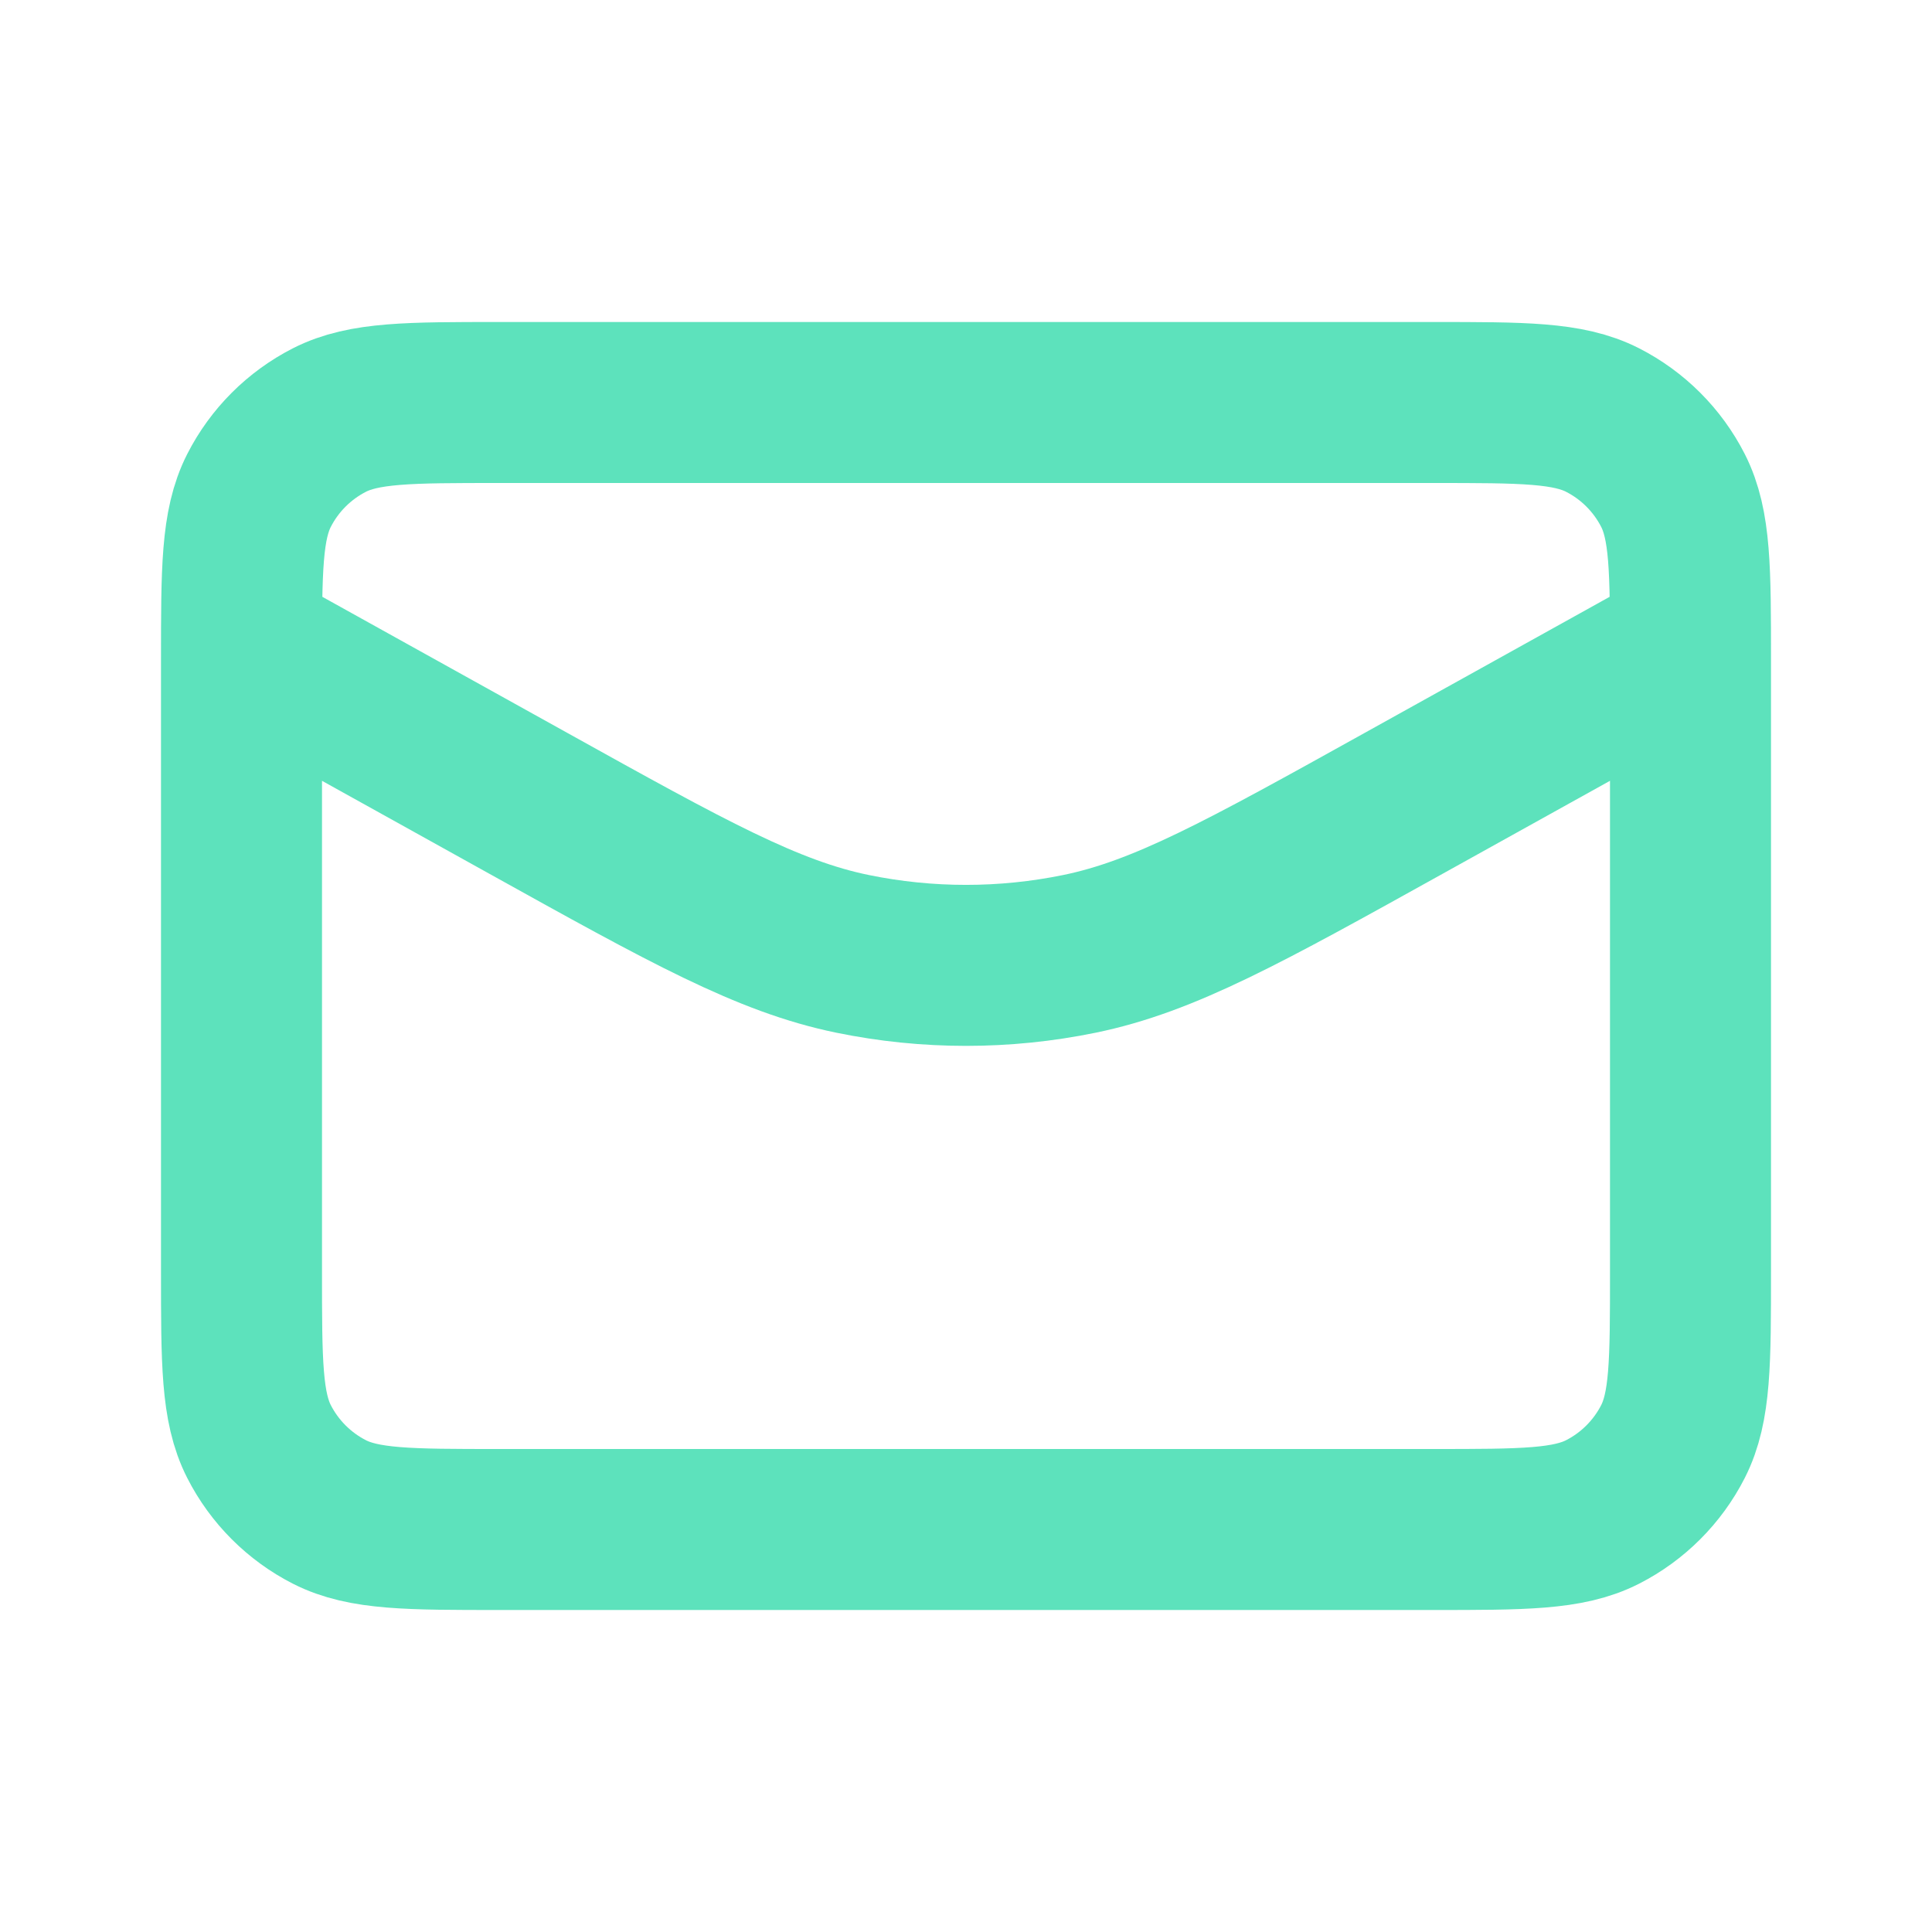
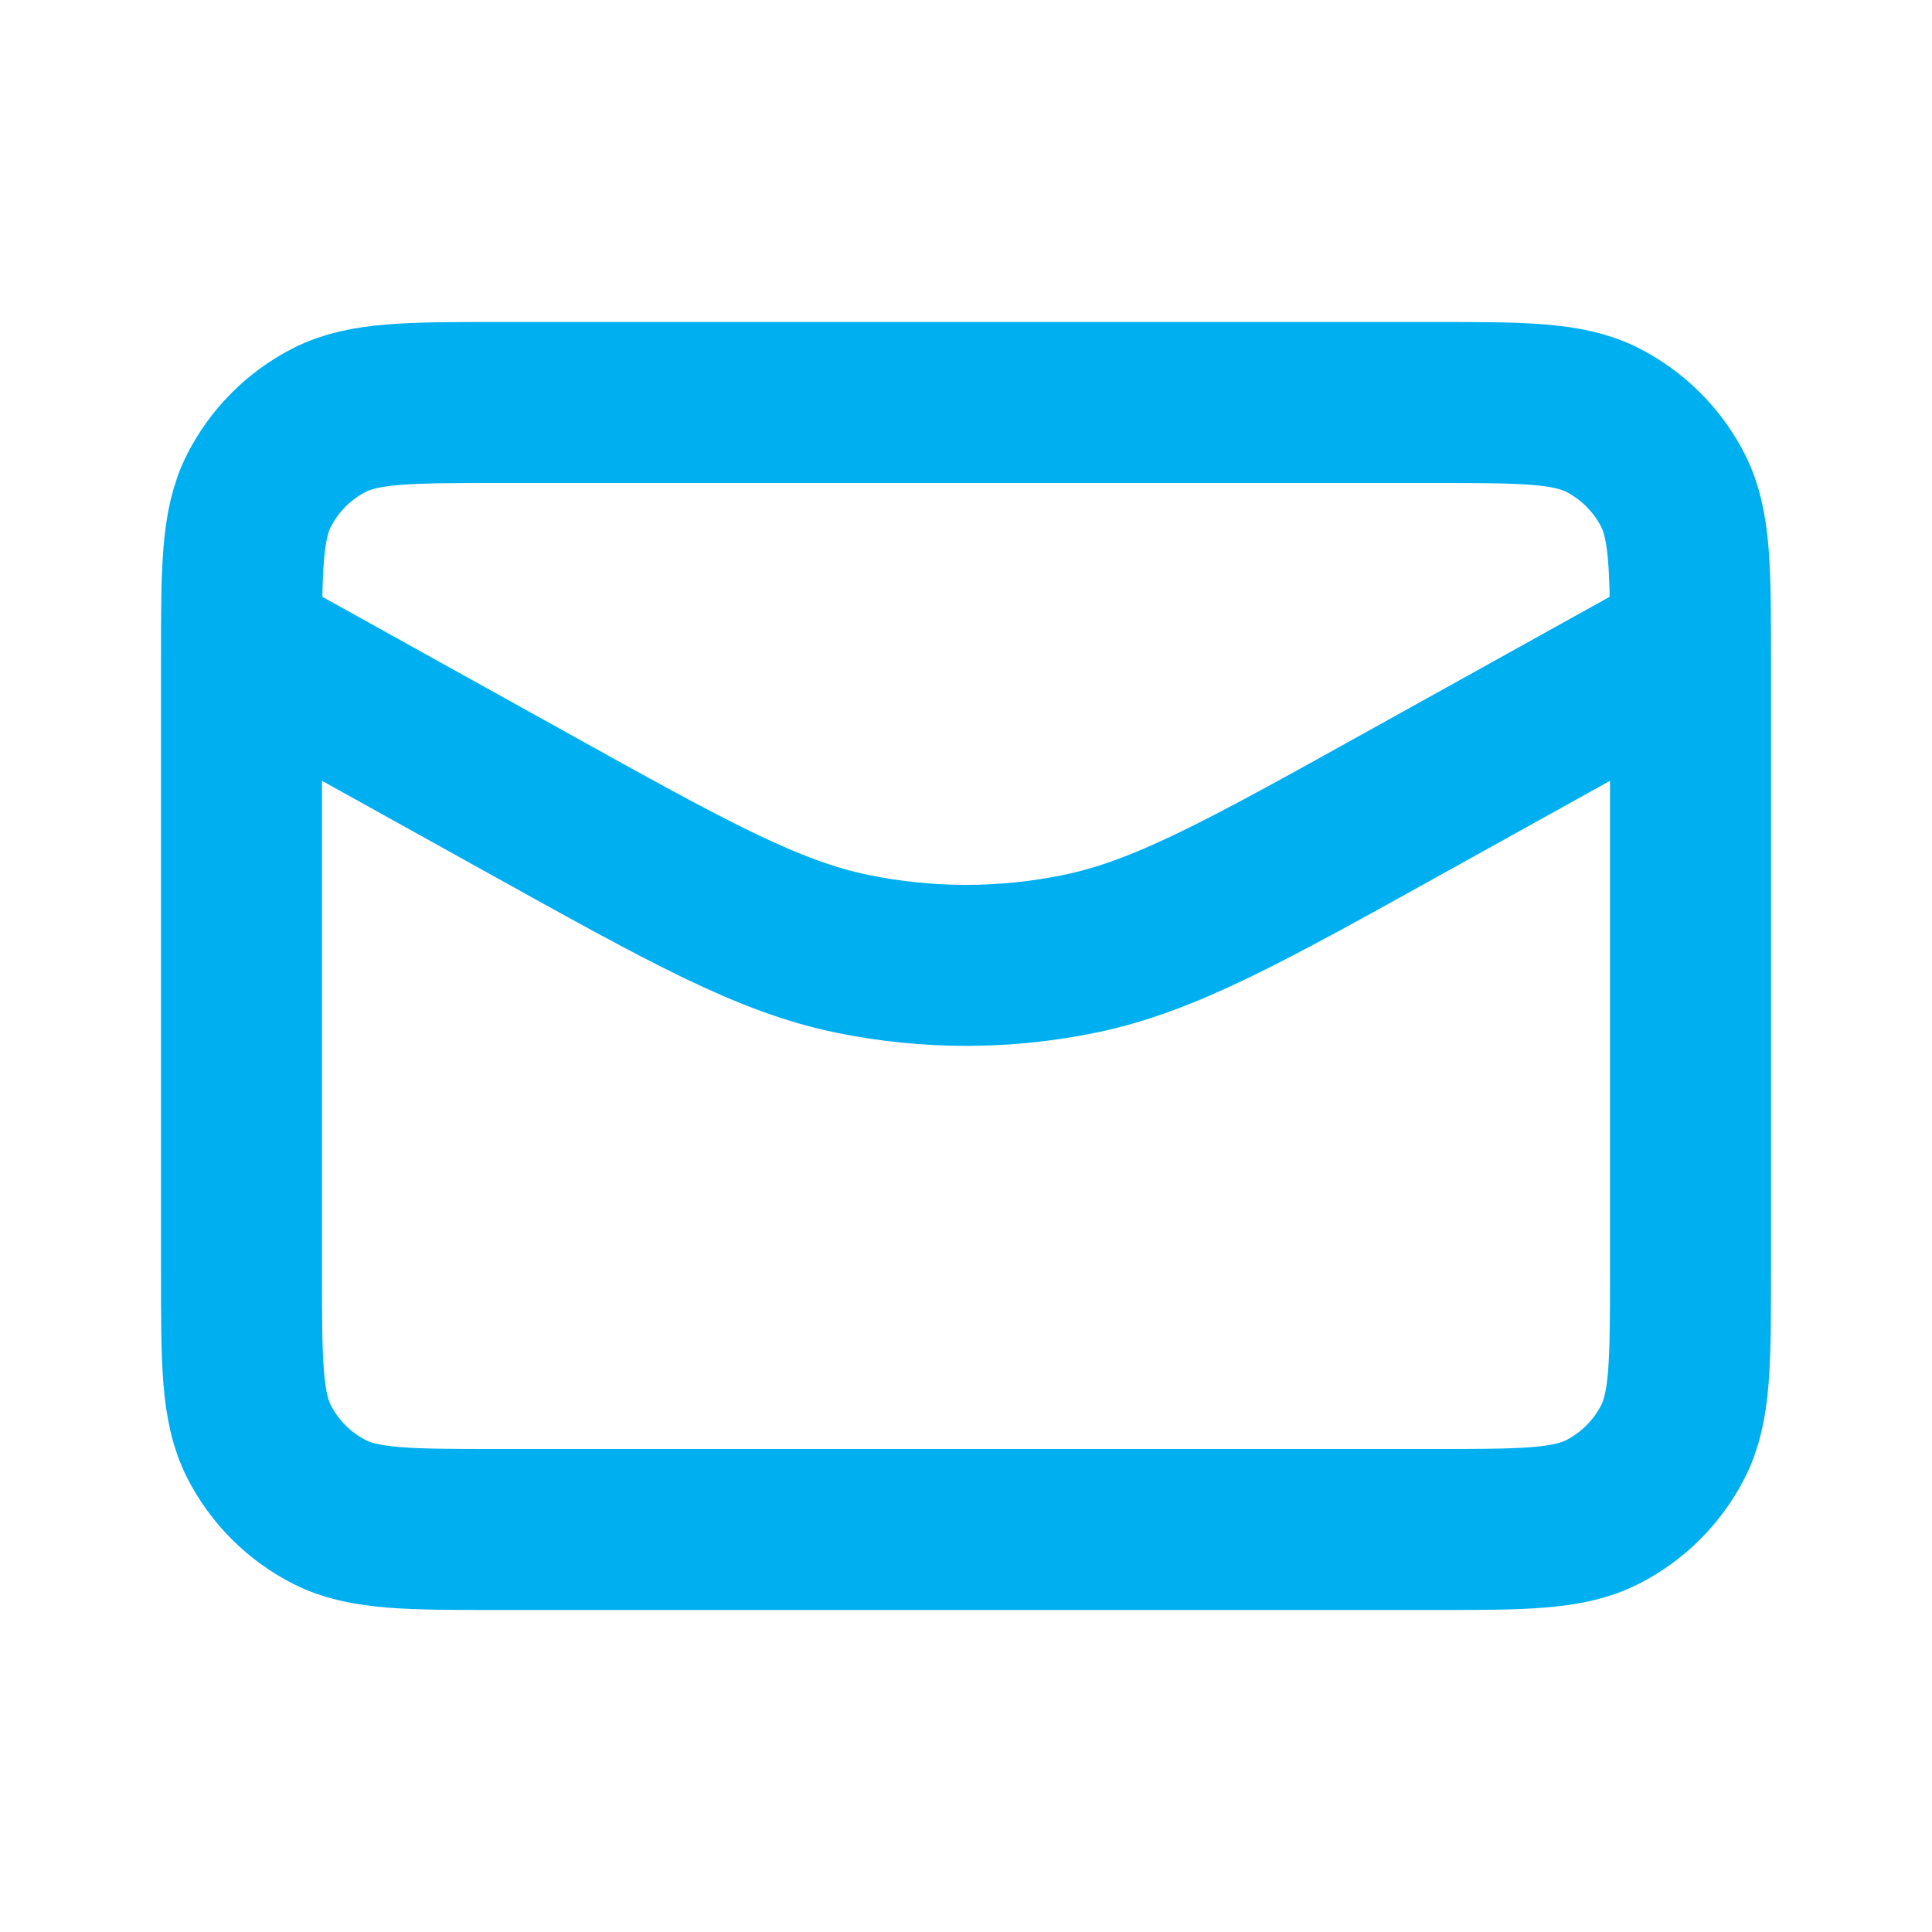
<svg xmlns="http://www.w3.org/2000/svg" width="14px" height="14px" viewBox="0 0 24 24" fill="none">
  <g id="SVGRepo_bgCarrier" stroke-width="0" />
  <g id="SVGRepo_tracerCarrier" stroke-linecap="round" stroke-linejoin="round" />
  <g id="SVGRepo_iconCarrier">
-     <path d="M21 8L17.439 9.978C15.454 11.081 14.461 11.633 13.41 11.849C12.48 12.04 11.52 12.04 10.59 11.849C9.539 11.633 8.546 11.081 6.561 9.978L3 8M6.2 19H17.8C18.92 19 19.48 19 19.908 18.782C20.284 18.59 20.59 18.284 20.782 17.908C21 17.48 21 16.92 21 15.8V8.2C21 7.08 21 6.52 20.782 6.092C20.59 5.716 20.284 5.41 19.908 5.218C19.48 5 18.92 5 17.8 5H6.2C5.08 5 4.52 5 4.092 5.218C3.716 5.41 3.41 5.716 3.218 6.092C3 6.52 3 7.08 3 8.2V15.8C3 16.92 3 17.48 3.218 17.908C3.41 18.284 3.716 18.59 4.092 18.782C4.52 19 5.08 19 6.2 19Z" stroke="#5DE2BC" stroke-width="2" stroke-linecap="round" stroke-linejoin="round" />
+     <path d="M21 8L17.439 9.978C15.454 11.081 14.461 11.633 13.41 11.849C12.48 12.04 11.52 12.04 10.59 11.849C9.539 11.633 8.546 11.081 6.561 9.978L3 8M6.2 19H17.8C18.92 19 19.48 19 19.908 18.782C20.284 18.59 20.59 18.284 20.782 17.908C21 17.48 21 16.92 21 15.8V8.2C21 7.08 21 6.52 20.782 6.092C20.59 5.716 20.284 5.41 19.908 5.218C19.48 5 18.92 5 17.8 5H6.2C5.08 5 4.52 5 4.092 5.218C3.716 5.41 3.41 5.716 3.218 6.092C3 6.52 3 7.08 3 8.2V15.8C3 16.92 3 17.48 3.218 17.908C3.41 18.284 3.716 18.59 4.092 18.782C4.52 19 5.08 19 6.2 19Z" stroke="#00aff0" stroke-width="2" stroke-linecap="round" stroke-linejoin="round" />
  </g>
</svg>
